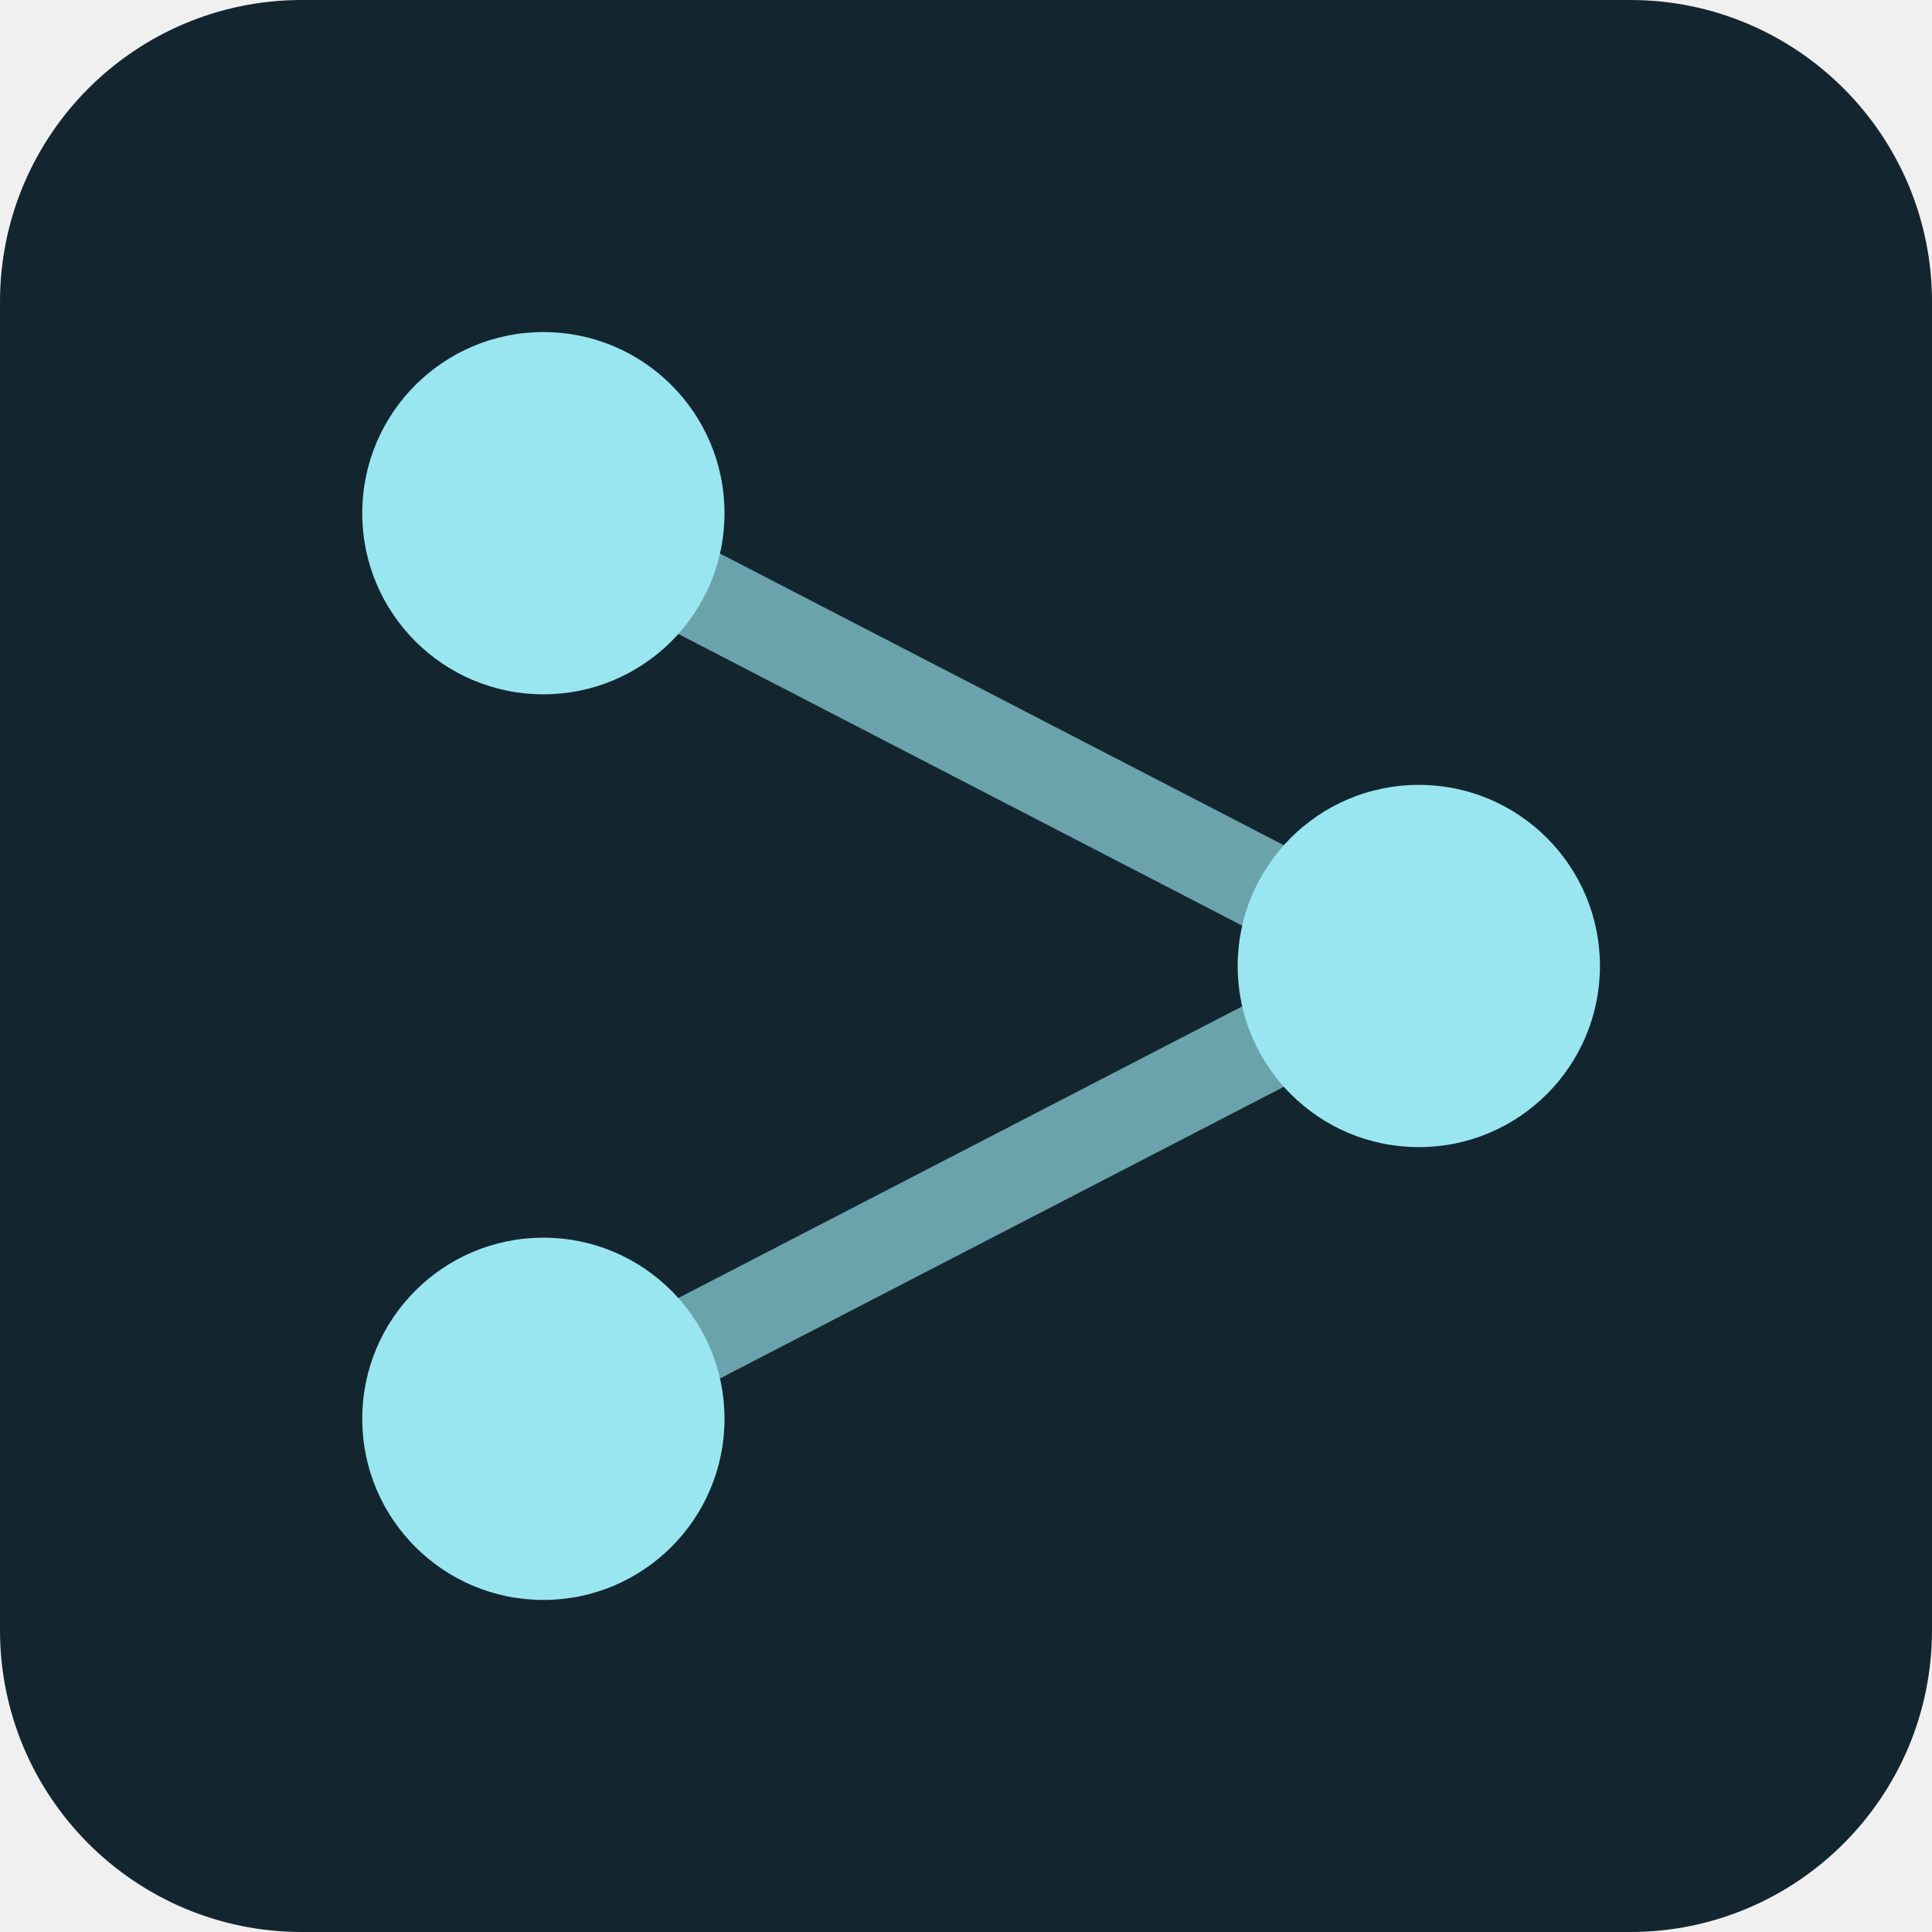
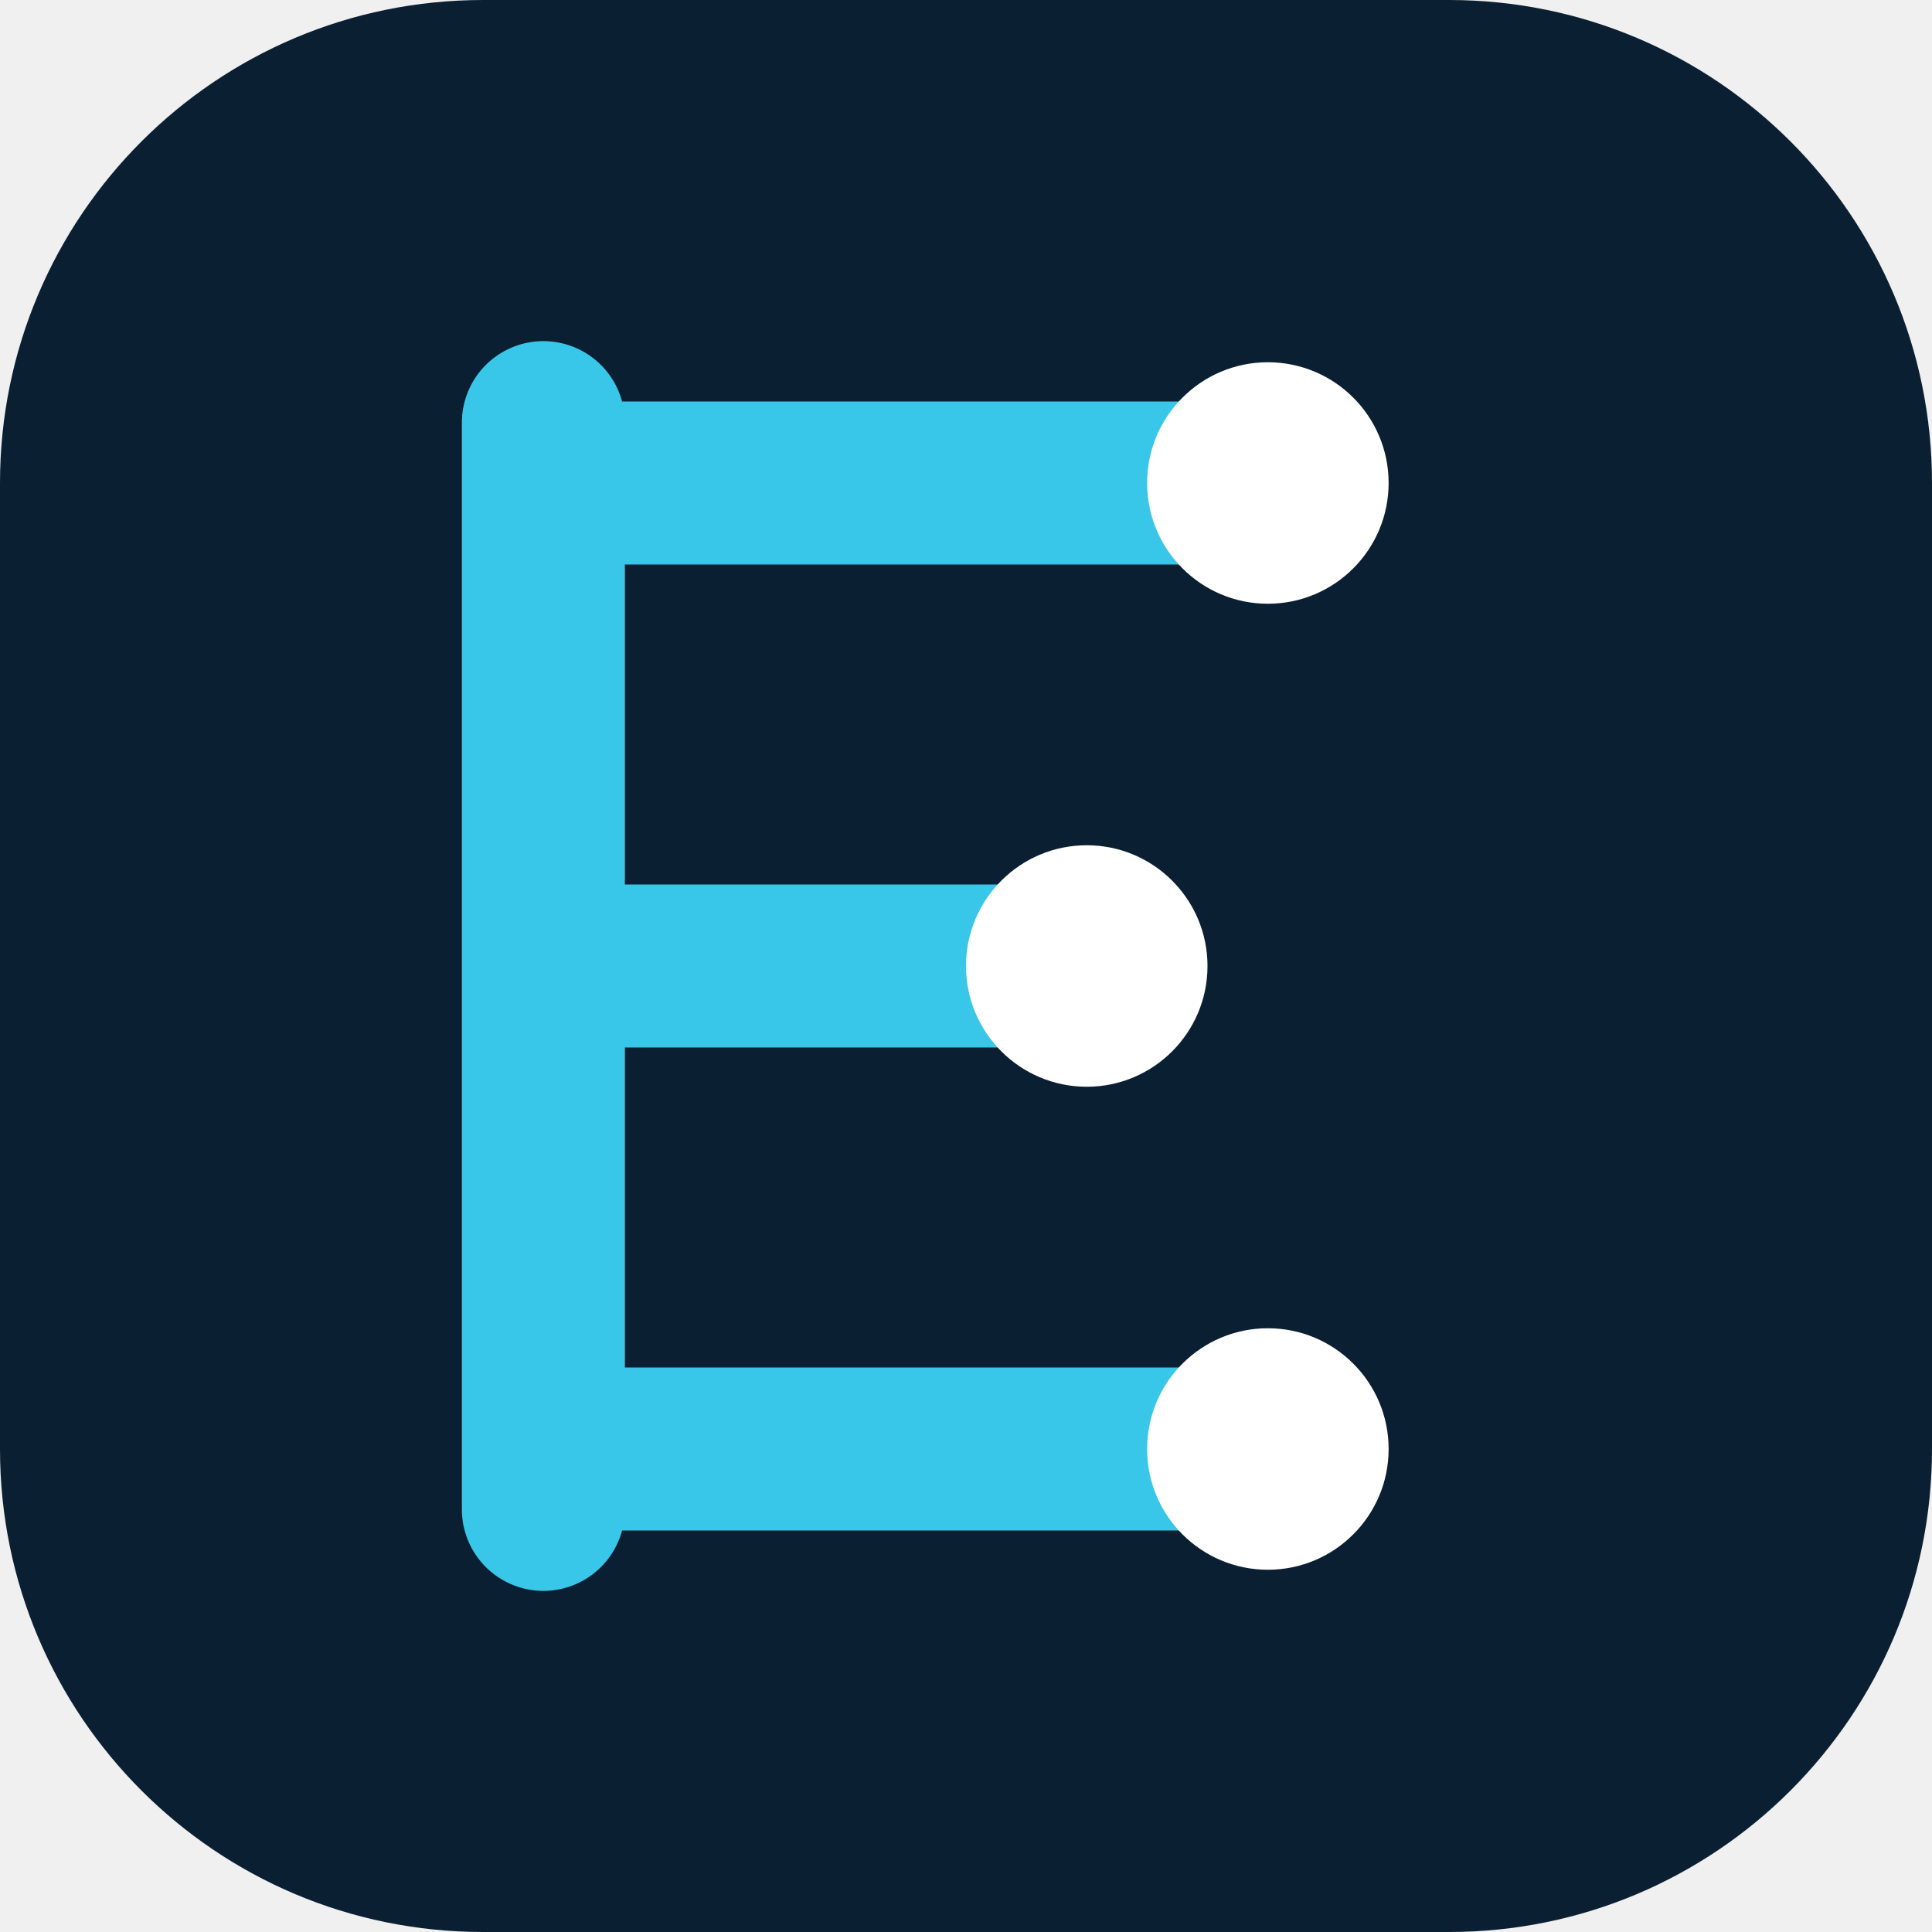
- <svg xmlns="http://www.w3.org/2000/svg" viewBox="0 0 64 64">
-   <rect width="64" height="64" rx="10" fill="#13262f" />
-   <path d="M18 17L47 32L18 47" fill="none" stroke="#99e6f1" stroke-width="3" opacity=".65" />
-   <g fill="#99e6f1">
-     <circle cx="18" cy="17" r="6" />
-     <circle cx="47" cy="32" r="6" />
-     <circle cx="18" cy="47" r="6" />
-   </g>
+ <svg xmlns="http://www.w3.org/2000/svg" viewBox="0 0 32 32">
+   <rect width="32" height="32" rx="8" fill="#0B1F33" />
+   <path d="M9 7v18M9 8h11M9 16h8M9 24h11" stroke="#38C7E8" stroke-width="2.7" stroke-linecap="round" />
+   <circle cx="21" cy="8" r="2" fill="#fff" />
+   <circle cx="18" cy="16" r="2" fill="#fff" />
+   <circle cx="21" cy="24" r="2" fill="#fff" />
</svg>
